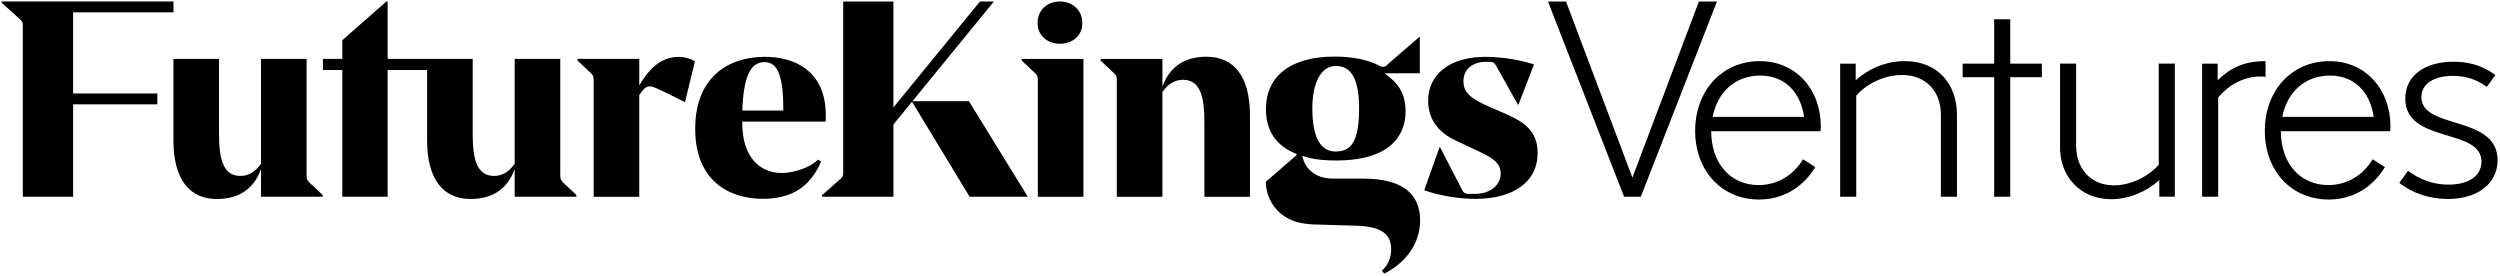
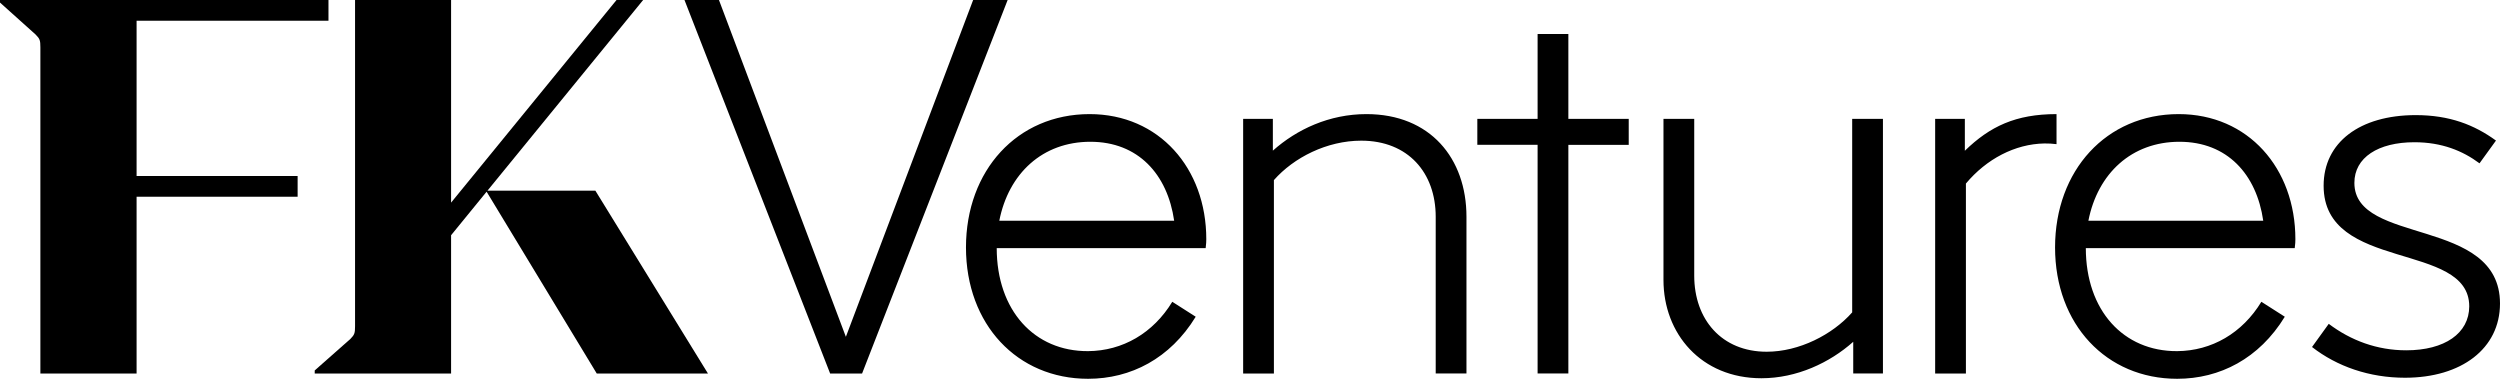
- <svg xmlns="http://www.w3.org/2000/svg" width="781" height="86" viewBox="0 0 781 86" fill="none" id="logo">
-   <g class="logo-fk" fill="currentColor">
-     <path d="M470.73 35.73L465.17 33.3C460.05 31.04 457.18 29.22 457.18 25.4C457.18 21.32 460.39 19.32 464.21 19.32H465.43C466.65 19.32 466.91 19.75 467.43 20.62L474.2 32.69H474.37L479.23 20.1C473.59 18.36 468.2 17.76 463.95 17.76C452.92 17.76 446.15 23.23 446.15 31.48C446.15 37.65 449.8 41.55 454.57 43.81L460.47 46.59C466.11 49.19 468.81 50.67 468.81 54.23C468.81 57.79 465.68 60.57 460.65 60.57H458.65C457.69 60.57 457.17 60.14 456.83 59.44L449.88 45.98H449.71L444.93 59.44C449.88 61.18 455.96 62.13 460.91 62.13C472.46 62.13 480.36 57.09 480.36 47.72C480.36 41.03 476.1 38.08 470.72 35.74L470.73 35.73Z" />
-     <path d="M331.09 13.67C335 13.67 338.12 11.15 338.12 7.24C338.12 3.07 334.99 0.47 331.09 0.47C327.19 0.47 324.14 3.07 324.14 7.24C324.14 11.15 327.35 13.67 331.09 13.67Z" />
-     <path d="M95.78 54.79V18.39H81.54V51.14C79.98 53.4 77.89 54.96 75.11 54.96C69.73 54.96 68.42 49.75 68.42 41.85V18.39H54.18V43.85C54.18 55.83 59.041 62.17 67.731 62.17C74.76 62.17 79.37 58.88 81.54 52.8V61.47H100.82V60.93L96.57 56.95C95.88 56.17 95.79 55.91 95.79 54.78L95.78 54.79Z" />
-     <path d="M285.04 31.62L310.49 0.47H306.14L279.1 33.56V0.47H263.41V53.75C263.41 54.88 263.32 55.14 262.63 55.83L256.82 60.96V61.47H279.11V38.88L284.91 31.78L302.91 61.47H321.08L302.69 31.61H285.05L285.04 31.62Z" />
-     <path d="M425.85 55.79H416.25C411.03 55.79 407.57 52.74 406.85 48.67L407.39 48.83L409.12 49.34C411.38 49.88 413.99 50.14 417.29 50.14C436.27 50.14 439.11 40.48 439.11 34.73C439.11 30.22 437.52 26.85 434.1 24.12L432.55 22.88H443.55V11.42L433.81 19.82C432.72 21.03 432.07 21.17 430.8 20.47C427.48 18.69 422.44 17.67 416.99 17.67C403.32 17.67 395.48 23.66 395.48 34.12C395.48 40.86 398.66 45.54 404.91 48.05C405.11 48.13 405.15 48.38 404.99 48.52L395.43 56.8C395.56 62.88 399.56 68.19 406.18 69.61C406.21 69.61 408.12 70.04 410.12 70.11L424.02 70.52C431.44 70.82 434.61 73.04 434.61 77.93C434.61 80.1 433.82 82.75 431.71 84.54L432.46 85.49C439.54 81.82 443.64 75.82 443.64 68.84C443.64 60.19 437.65 55.8 425.85 55.8V55.79ZM417.28 20.61C420.96 20.61 424.59 22.78 424.59 33.91C424.59 45.04 421.55 47.33 417.28 47.33C413.67 47.33 409.97 44.85 409.97 33.8C409.97 26 412.65 20.6 417.28 20.6V20.61Z" />
-     <path d="M175.03 54.79V18.39H160.79V51.14C159.23 53.4 157.14 54.96 154.36 54.96C148.98 54.96 147.67 49.75 147.67 41.85V18.39H121.1V0.47H120.69L106.94 12.56V18.39H100.88V21.86H106.94V61.47H121.1V21.86H133.43V43.84C133.43 55.82 138.29 62.16 146.98 62.16C154.01 62.16 158.62 58.87 160.79 52.79V61.46H180.07V60.92L175.82 56.94C175.13 56.16 175.04 55.9 175.04 54.77L175.03 54.79Z" />
-     <path d="M376.95 17.71C369.92 17.71 365.31 21 363.14 27.08V18.41H343.86V18.95L348.11 22.93C348.8 23.71 348.89 23.97 348.89 25.1V61.48H363.13V28.75C364.69 26.49 366.78 24.93 369.56 24.93C374.94 24.93 376.25 30.14 376.25 38.04V61.49H390.49V36.05C390.49 24.07 385.63 17.73 376.94 17.73L376.95 17.71Z" />
-     <path d="M199.71 26.68V18.4H180.43V18.94L184.68 22.92C185.38 23.7 185.46 23.96 185.46 25.09V61.49H199.7V29.7C201.2 27.46 202 26.98 202.95 26.98C203.71 26.98 204.11 26.89 213.99 31.93L217.11 19.1C215.68 18.34 213.97 17.77 212.07 17.77C206.18 17.77 202.56 21.87 199.7 26.7L199.71 26.68Z" />
-     <path d="M319.19 18.94L323.44 22.92C324.13 23.7 324.22 23.96 324.22 25.09V61.48H338.46V18.41H319.18V18.95L319.19 18.94Z" />
-     <path d="M22.84 3.85H54.19V0.46H0.52V0.88L6.34 6.1C7.03 6.79 7.12 7.06 7.12 8.18V61.46H22.84V32.59H49.15V29.2H22.84V3.84V3.85Z" />
-     <path d="M253.86 51.22C253.57 51.41 253.26 51.59 252.93 51.77C252.89 51.79 252.85 51.81 252.81 51.83C252.52 51.98 252.21 52.13 251.89 52.27C251.78 52.32 251.66 52.37 251.55 52.42C251.25 52.55 250.94 52.67 250.63 52.79C250.6 52.8 250.57 52.81 250.54 52.82C248.49 53.57 246.2 54.04 244.28 54.04C237.59 54.04 231.86 49.44 231.86 38.15V37.98H257.91C257.91 37.98 258.04 36.76 257.95 34.52C257.25 21.77 247.83 17.75 238.98 17.75C227.43 17.75 217.18 24.18 217.18 40.24C217.18 56.3 227.51 62.12 238.46 62.12C243.84 62.12 248.26 60.67 251.57 57.69C251.57 57.69 251.73 57.56 251.98 57.31C252.07 57.22 252.16 57.13 252.24 57.04C252.31 56.97 252.37 56.9 252.45 56.82C252.91 56.34 253.34 55.83 253.75 55.28C254.67 54.08 255.7 52.46 256.48 50.51L255.59 49.85C255.06 50.34 254.52 50.78 253.86 51.21V51.22ZM238.8 19.4C242.36 19.4 244.7 22.44 244.7 33.82C244.7 33.95 244.7 34.21 244.7 34.53H231.9C232.29 23.39 234.68 19.41 238.8 19.41V19.4Z" />
-   </g>
-   <g class="logo-ventures" fill="currentColor">
-     <path d="M549.77 19.1C537.95 19.1 529.57 28.29 529.57 40.88C529.57 53.47 537.95 62.33 549.52 62.33C556.49 62.33 562.92 59.04 567.1 52.2L563.27 49.76C560.15 54.89 555.15 57.77 549.52 57.82C540.73 57.87 534.59 51.18 534.58 40.99H568.72C568.81 40.33 568.82 39.84 568.82 39.52C568.82 27.95 561.11 19.1 549.75 19.1H549.77ZM535.02 36.51C536.54 28.78 542.09 23.61 549.9 23.61C557.71 23.61 562.5 28.92 563.59 36.51H535.02Z" />
-     <path d="M595.02 19.1C588.95 19.1 583.65 21.58 579.72 25.07V19.88H574.87V61.46H579.89V29.87C583.13 26.19 588.57 23.43 594.16 23.43C601.83 23.43 606.33 28.68 606.33 35.86V61.46H611.35V35.86C611.35 26.32 605.43 19.1 595.01 19.1H595.02Z" />
-     <path d="M628 6.02H622.98V19.88H613.13V24.12H622.98V61.46H628V24.12H637.87V19.88H628V6.02Z" />
-     <path d="M674.39 51.48C671.17 55.12 665.72 57.9 660.41 57.9C653.08 57.9 648.58 52.65 648.58 45.47V19.87H643.56V46.17C643.56 54.96 649.72 62.23 659.56 62.23C665.34 62.23 670.73 59.69 674.57 56.27V61.44H679.42V19.86H674.39V51.46V51.48Z" />
-     <path d="M707.77 19.1C701.1 19.1 696.89 21.11 692.79 25.08V19.88H687.94V61.46H692.96V30.44C696.32 26.43 700.98 23.98 705.79 23.9C706.45 23.9 707.21 23.94 707.76 24.01V19.1H707.77Z" />
-     <path d="M727.73 19.1C715.91 19.1 707.53 28.29 707.53 40.88C707.53 53.47 715.91 62.33 727.48 62.33C734.45 62.33 740.88 59.04 745.06 52.2L741.23 49.76C738.11 54.89 733.11 57.77 727.48 57.82C718.69 57.87 712.55 51.18 712.54 40.99H746.68C746.77 40.33 746.78 39.84 746.78 39.52C746.78 27.95 739.07 19.1 727.71 19.1H727.73ZM712.98 36.51C714.5 28.78 720.05 23.61 727.86 23.61C735.67 23.61 740.46 28.92 741.55 36.51H712.98Z" />
-     <path d="M756.44 30.35C756.44 26.2 760.34 23.7 766.25 23.7C770.72 23.7 774.14 25.1 776.88 27.14L779.57 23.43C776.03 20.87 771.99 19.28 766.46 19.28C757.31 19.28 751.4 23.74 751.41 30.81C751.41 44.94 775.2 39.83 775.21 50.5C775.21 54.92 771.18 57.68 764.92 57.68C760.15 57.68 755.87 56.08 752.26 53.36L749.53 57.14C753.62 60.32 758.91 62.16 764.72 62.16C773.96 62.16 780.24 57.39 780.25 50.05C780.25 35.84 756.45 40.59 756.45 30.35H756.44Z" />
-     <path d="M530.74 0.47L509.96 55.48L489.22 0.47H483.58L507.37 61.47H512.59L536.38 0.47H530.74Z" />
-   </g>
+ <svg xmlns="http://www.w3.org/2000/svg" width="198" height="30" fill="none" viewBox="0 0 198 30" id="logo">
+   <path class="logo-fk" fill="currentColor" d="M38.601 15.107 50.937 0H48.83L35.726 16.048V0H28.12v25.84c0 .546-.043.673-.377 1.01l-2.817 2.489v.247h10.8V18.63l2.813-3.448 8.724 14.4h8.807l-8.916-14.48h-8.55zM10.818 1.642h15.197V0H0v.203l2.82 2.532c.338.338.378.465.378 1.01v25.837h7.62V15.58h12.754v-1.642H10.818z" />
+   <path class="logo-ventures" fill="currentColor" d="M86.296 9.037c-5.729 0-9.791 4.457-9.791 10.56 0 6.102 4.062 10.403 9.67 10.403 3.377 0 6.496-1.598 8.525-4.915l-1.855-1.184c-1.514 2.488-3.935 3.887-6.665 3.909-4.259.025-7.236-3.222-7.24-8.159h16.548c.043-.32.05-.56.05-.712 0-5.612-3.739-9.902-9.242-9.902m-7.152 8.446c.737-3.749 3.427-6.255 7.213-6.255s6.107 2.575 6.637 6.255h-13.85m37-.316v12.412h-2.436V17.167c0-3.48-2.182-6.026-5.899-6.026-2.712 0-5.344 1.336-6.916 3.123v15.318h-2.436V9.415h2.353v2.517c1.902-1.692 4.472-2.895 7.413-2.895 5.049 0 7.921 3.502 7.921 8.13m8.07-7.752h4.781v2.056h-4.781V29.58h-2.436V11.47h-4.774V9.415h4.774v-6.72h2.436V9.42zm22.479 0h2.436V29.58h-2.353v-2.51c-1.858 1.656-4.472 2.887-7.271 2.887-4.774 0-7.758-3.527-7.758-7.787V9.415h2.436v12.416c0 3.48 2.182 6.026 5.736 6.026 2.574 0 5.213-1.351 6.774-3.117zm16.184 2.002a7 7 0 0 0-.959-.055c-2.334.04-4.592 1.232-6.218 3.175v15.045h-2.436V9.415h2.352v2.525c1.986-1.93 4.026-2.903 7.261-2.903zm9.675-2.38c-5.729 0-9.791 4.457-9.791 10.56 0 6.102 4.062 10.403 9.671 10.403 3.376 0 6.494-1.598 8.524-4.915l-1.855-1.184c-1.514 2.488-3.936 3.887-6.666 3.909-4.258.025-7.235-3.222-7.238-8.159h16.546c.044-.32.051-.56.051-.712 0-5.612-3.739-9.902-9.242-9.902m-7.152 8.446c.737-3.749 3.427-6.255 7.213-6.255s6.106 2.575 6.636 6.255H165.4m32.6 6.56c-.004 3.56-3.046 5.874-7.526 5.874-2.817 0-5.38-.89-7.362-2.434l1.325-1.835c1.75 1.319 3.823 2.096 6.139 2.096 3.035 0 4.984-1.34 4.988-3.483-.004-5.173-11.537-2.695-11.533-9.55-.004-3.429 2.86-5.594 7.296-5.594 2.68 0 4.64.77 6.354 2.016l-1.304 1.802c-1.332-.992-2.988-1.67-5.155-1.67-2.868 0-4.759 1.212-4.755 3.221 0 4.965 11.529 2.659 11.533 9.553zM79.805 0l-11.53 29.586h-2.527L54.211 0h2.73l10.052 26.676L77.072 0h2.734" />
</svg>
